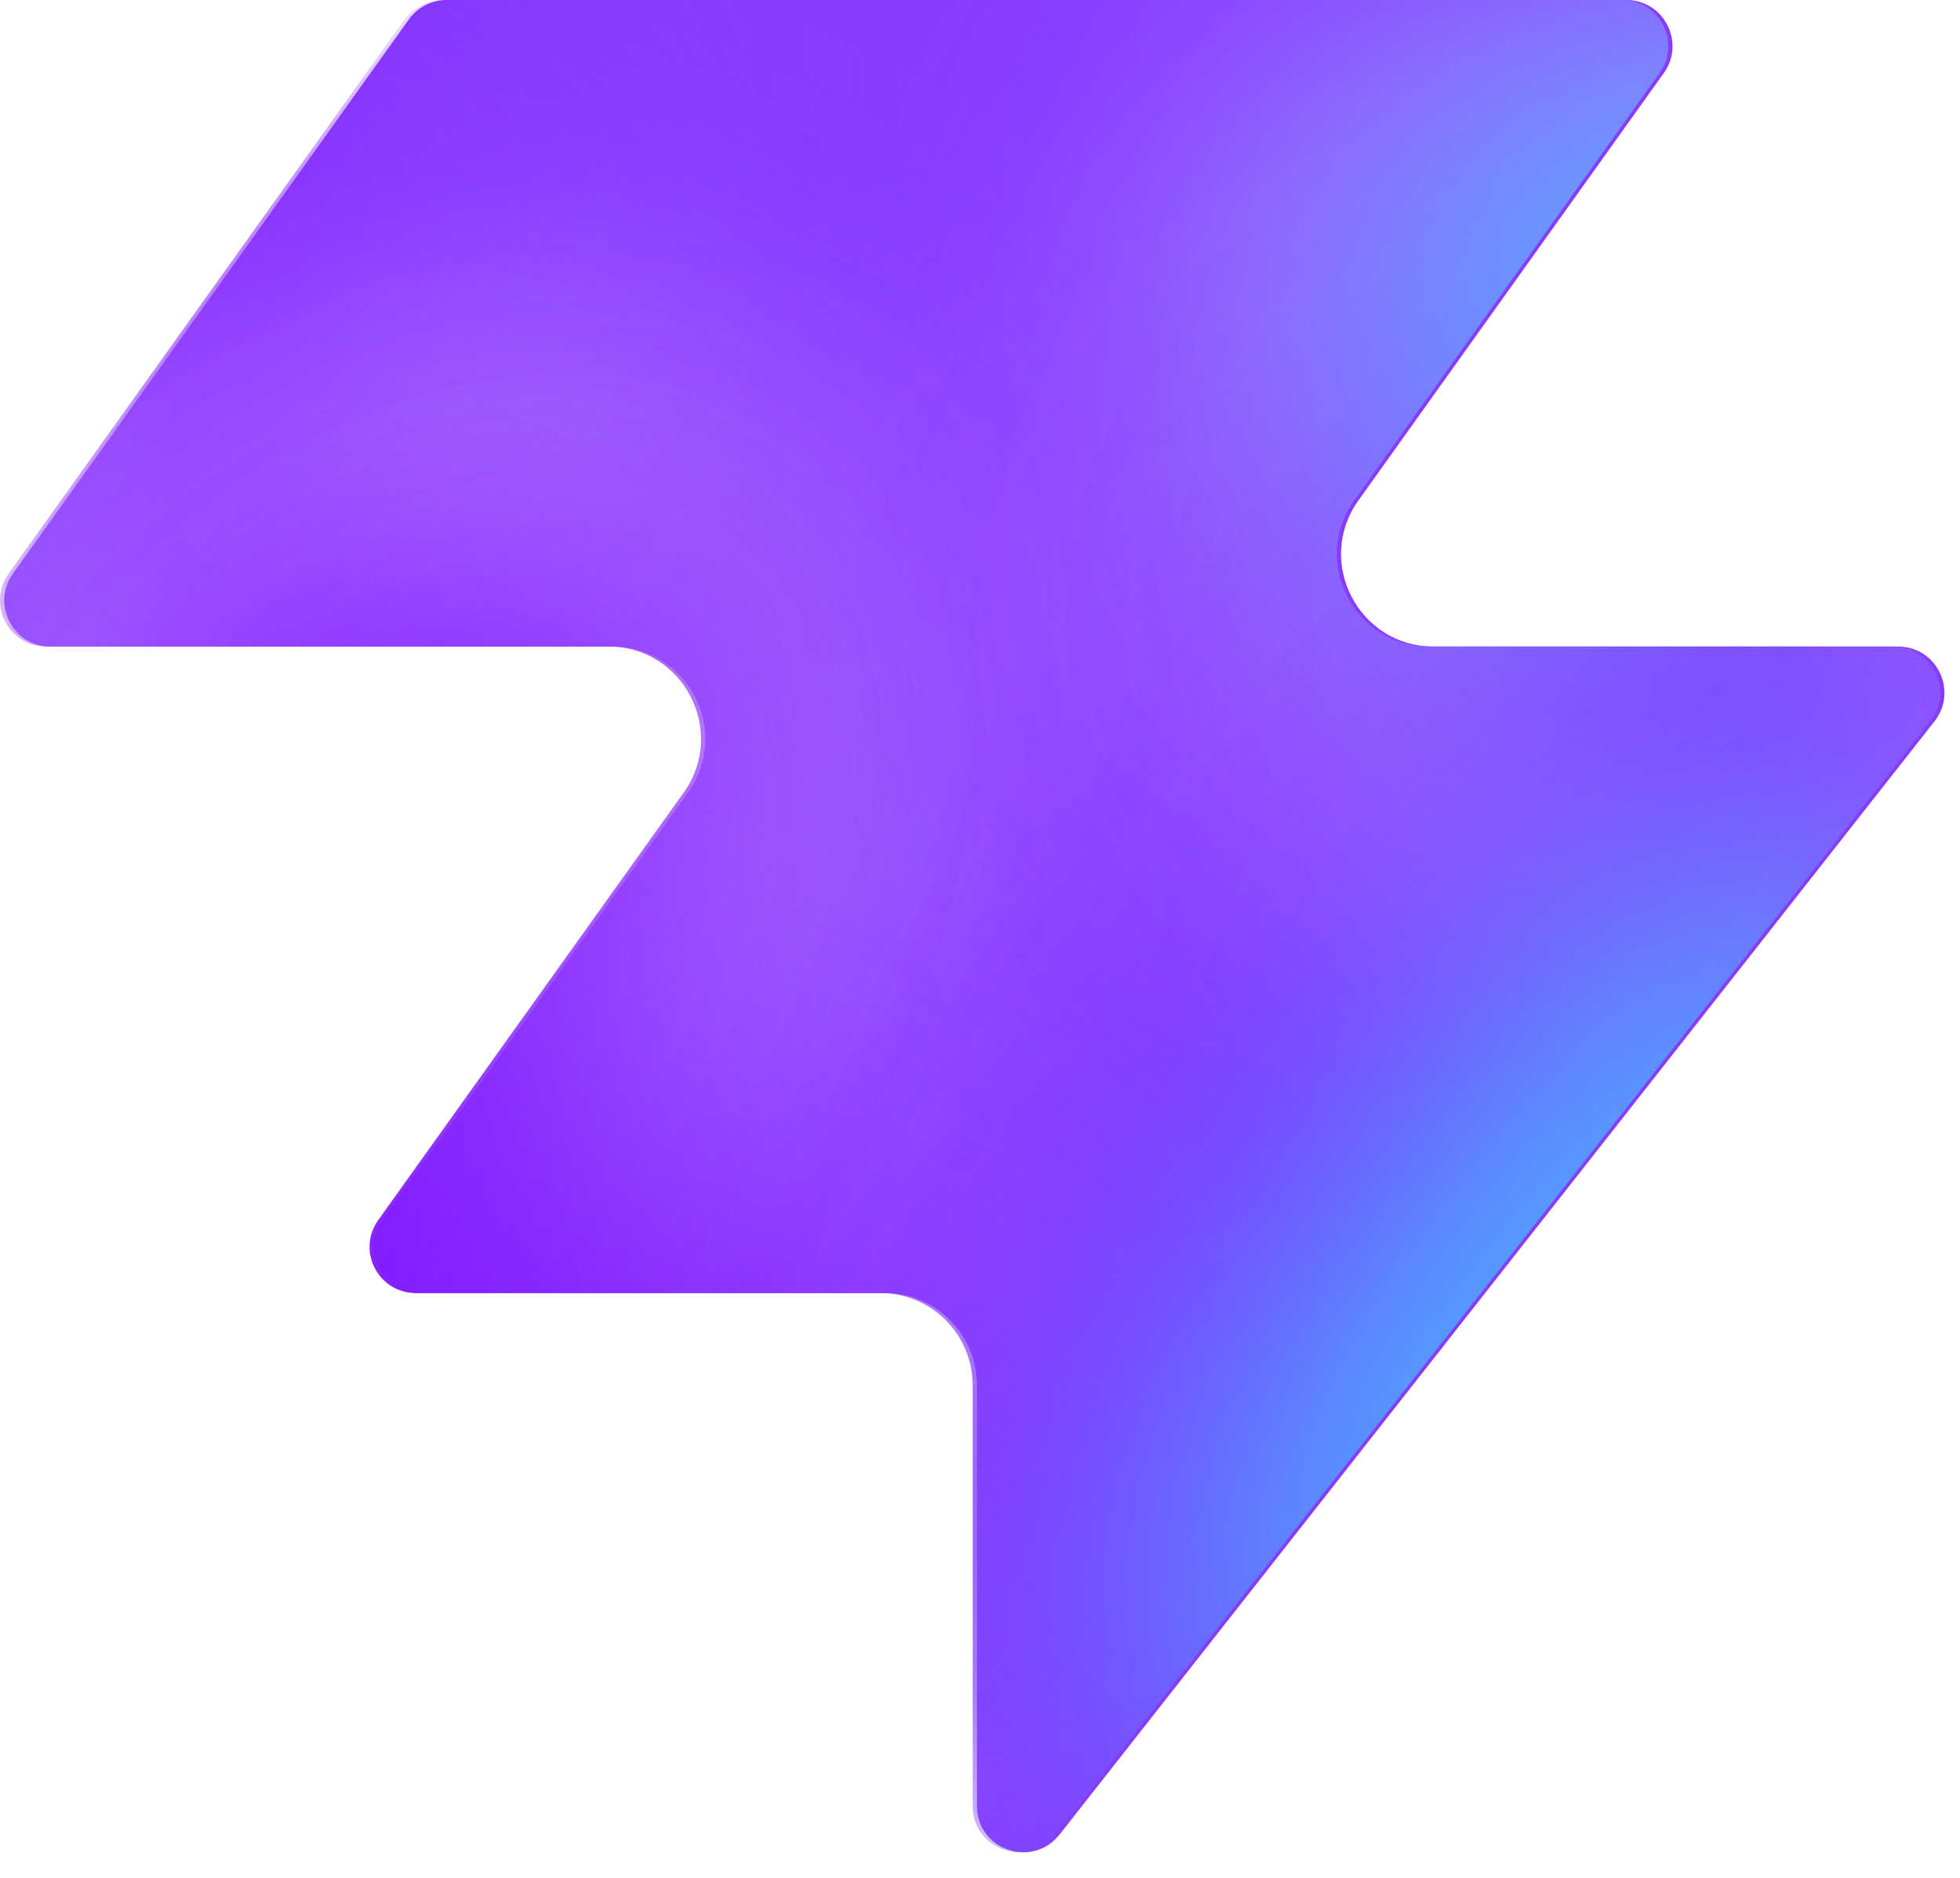
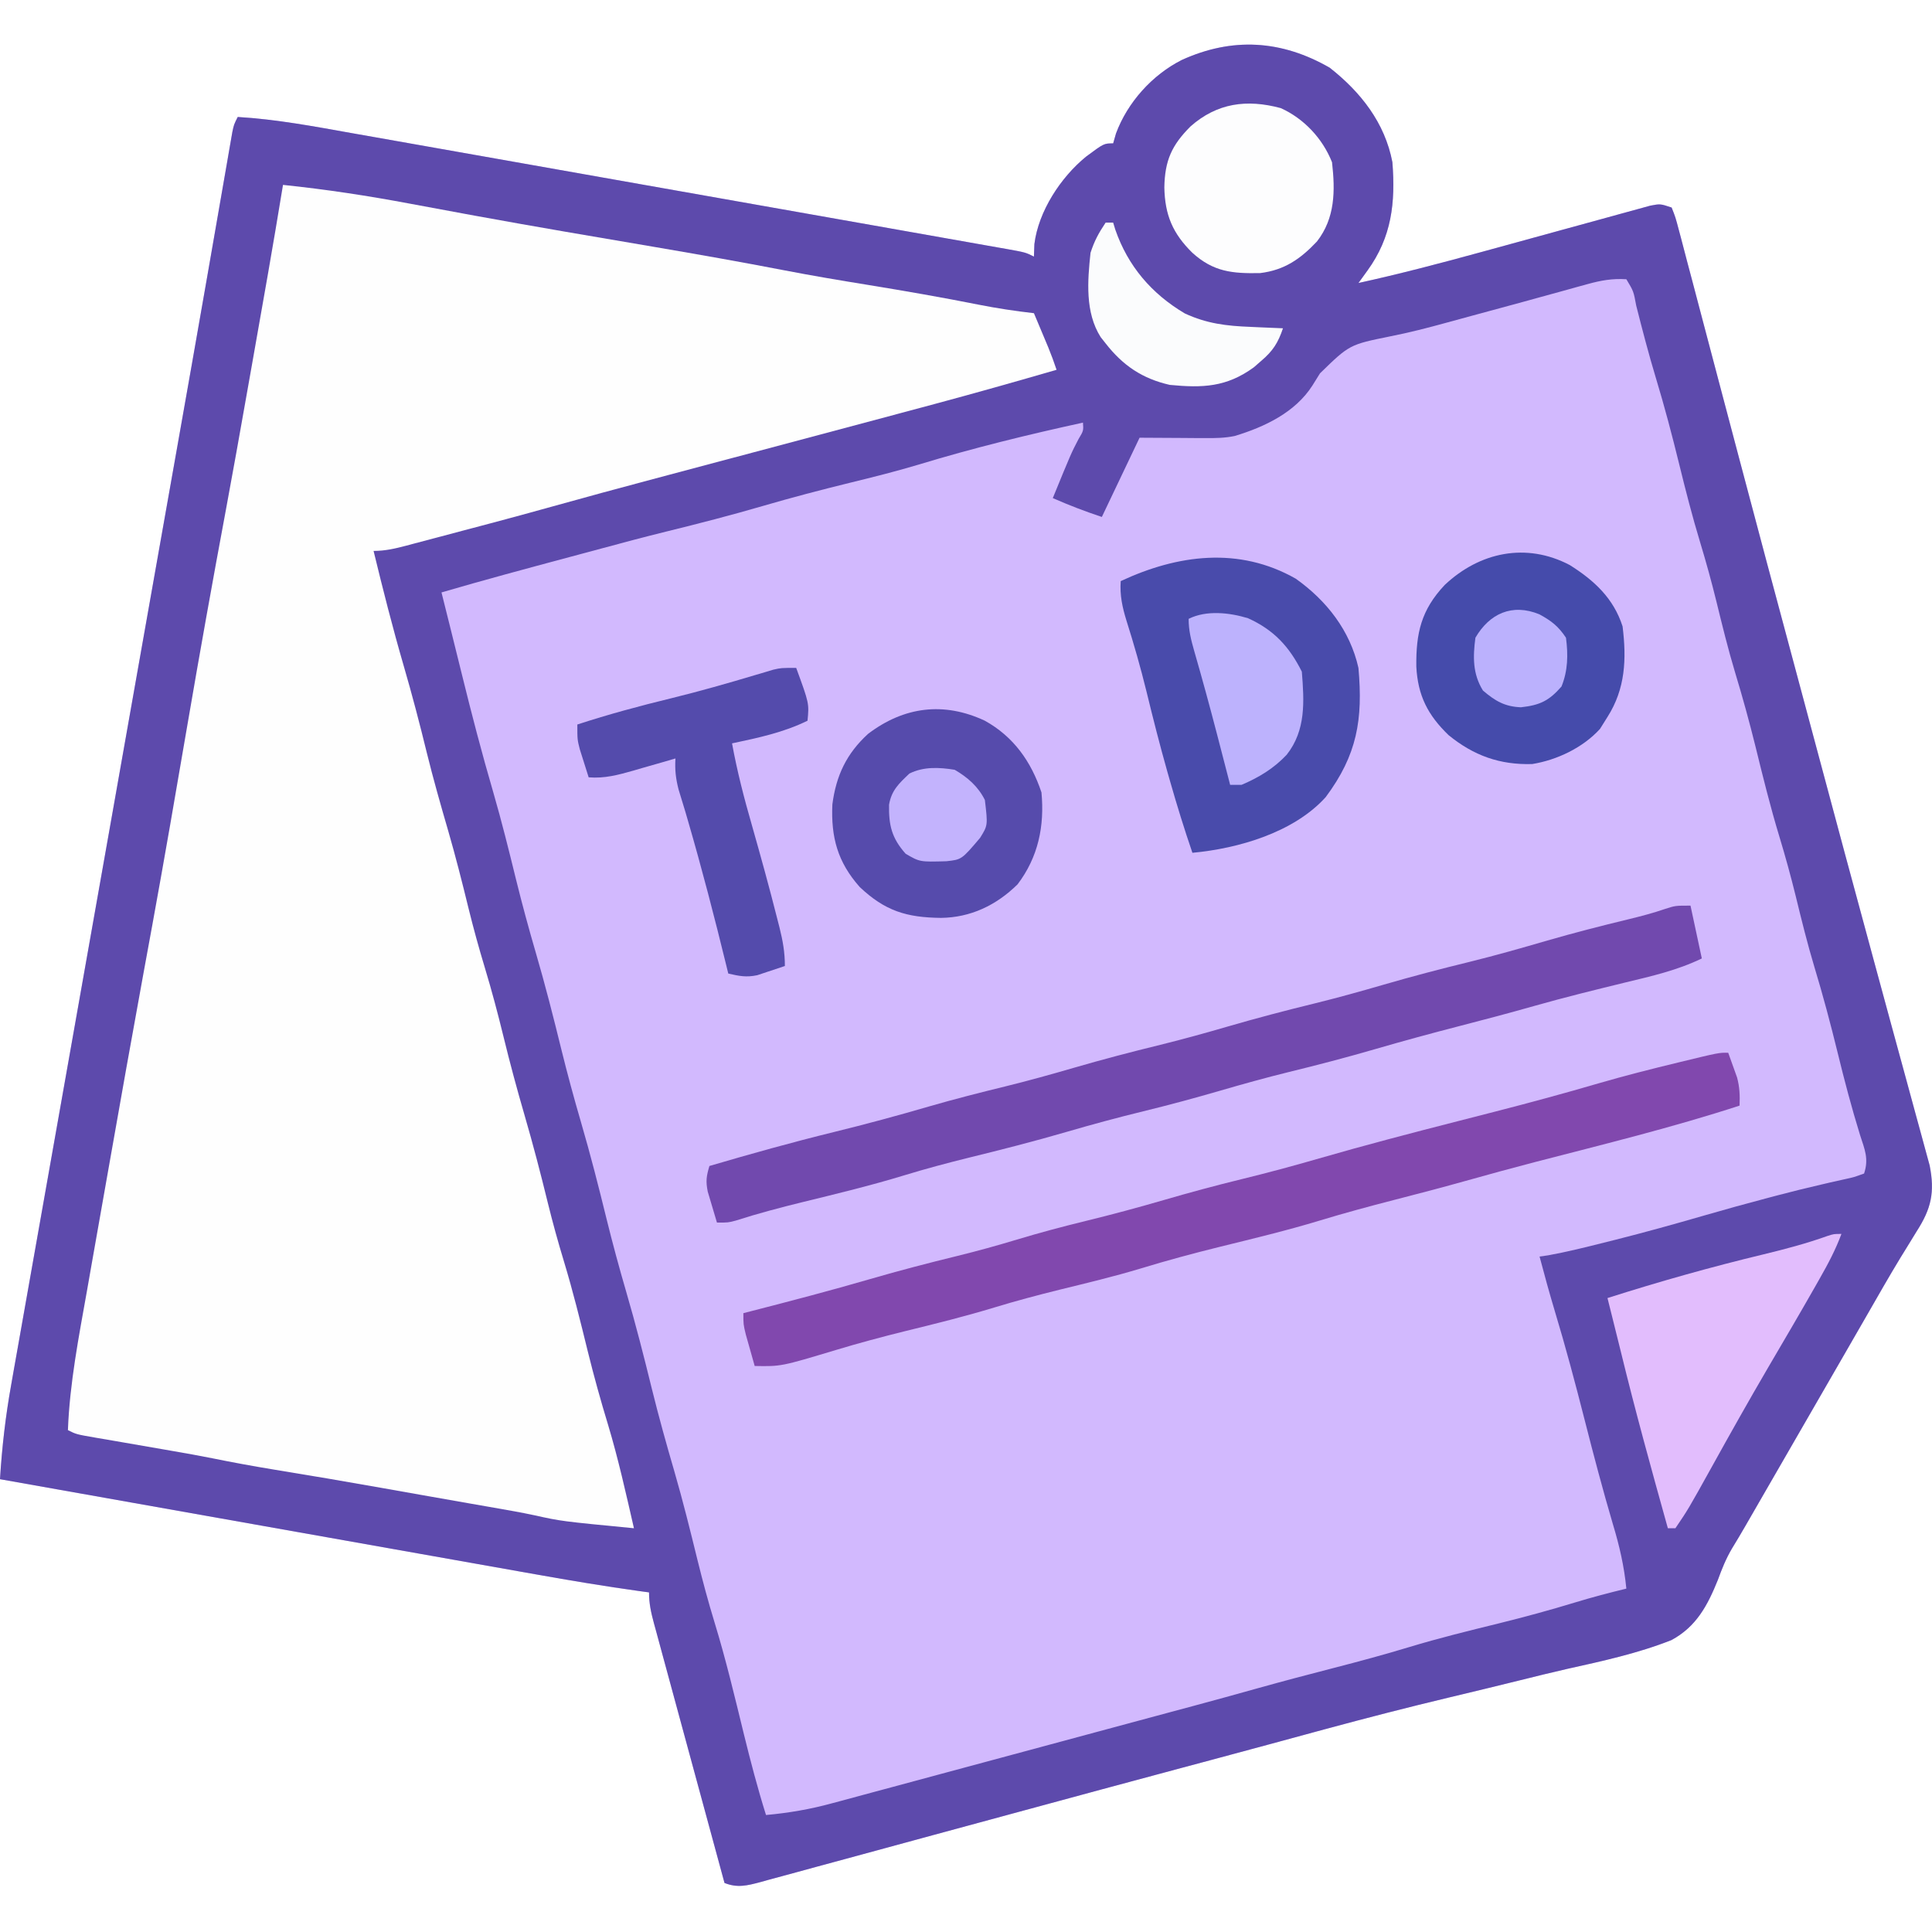
- <svg xmlns="http://www.w3.org/2000/svg" width="48" height="46" fill="none" viewBox="0 0 48 46">
-   <path fill="#863bff" d="M25.946 44.938c-.664.845-2.021.375-2.021-.698V33.937a2.26 2.26 0 0 0-2.262-2.262H10.287c-.92 0-1.456-1.04-.92-1.788l7.48-10.471c1.07-1.497 0-3.578-1.842-3.578H1.237c-.92 0-1.456-1.04-.92-1.788L10.013.474c.214-.297.556-.474.92-.474h28.894c.92 0 1.456 1.04.92 1.788l-7.48 10.471c-1.07 1.498 0 3.579 1.842 3.579h11.377c.943 0 1.473 1.088.89 1.83L25.947 44.94z" style="fill:#863bff;fill:color(display-p3 .525 .23 1);fill-opacity:1" />
-   <mask id="a" width="48" height="46" x="0" y="0" maskUnits="userSpaceOnUse" style="mask-type:alpha">
-     <path fill="#000" d="M25.842 44.938c-.664.844-2.021.375-2.021-.698V33.937a2.26 2.26 0 0 0-2.262-2.262H10.183c-.92 0-1.456-1.04-.92-1.788l7.48-10.471c1.07-1.498 0-3.579-1.842-3.579H1.133c-.92 0-1.456-1.04-.92-1.787L9.91.473c.214-.297.556-.474.92-.474h28.894c.92 0 1.456 1.04.92 1.788l-7.48 10.471c-1.07 1.498 0 3.578 1.842 3.578h11.377c.943 0 1.473 1.088.89 1.832L25.843 44.94z" style="fill:#000;fill-opacity:1" />
-   </mask>
-   <g mask="url(#a)">
-     <g filter="url(#b)">
-       <ellipse cx="5.508" cy="14.704" fill="#ede6ff" rx="5.508" ry="14.704" style="fill:#ede6ff;fill:color(display-p3 .927 .903 1);fill-opacity:1" transform="matrix(.00324 1 1 -.00324 -4.47 31.516)" />
-     </g>
-     <g filter="url(#c)">
-       <ellipse cx="10.399" cy="29.851" fill="#ede6ff" rx="10.399" ry="29.851" style="fill:#ede6ff;fill:color(display-p3 .927 .903 1);fill-opacity:1" transform="matrix(.00324 1 1 -.00324 -39.328 7.883)" />
-     </g>
-     <g filter="url(#d)">
-       <ellipse cx="5.508" cy="30.487" fill="#7e14ff" rx="5.508" ry="30.487" style="fill:#7e14ff;fill:color(display-p3 .492 .077 1);fill-opacity:1" transform="rotate(89.814 -25.913 -14.639)scale(1 -1)" />
-     </g>
-     <g filter="url(#e)">
-       <ellipse cx="5.508" cy="30.599" fill="#7e14ff" rx="5.508" ry="30.599" style="fill:#7e14ff;fill:color(display-p3 .492 .077 1);fill-opacity:1" transform="rotate(89.814 -32.644 -3.334)scale(1 -1)" />
-     </g>
-     <g filter="url(#f)">
-       <ellipse cx="5.508" cy="30.599" fill="#7e14ff" rx="5.508" ry="30.599" style="fill:#7e14ff;fill:color(display-p3 .492 .077 1);fill-opacity:1" transform="matrix(.00324 1 1 -.00324 -34.34 30.47)" />
-     </g>
-     <g filter="url(#g)">
-       <ellipse cx="14.072" cy="22.078" fill="#ede6ff" rx="14.072" ry="22.078" style="fill:#ede6ff;fill:color(display-p3 .927 .903 1);fill-opacity:1" transform="rotate(93.35 24.506 48.493)scale(-1 1)" />
-     </g>
-     <g filter="url(#h)">
-       <ellipse cx="3.47" cy="21.501" fill="#7e14ff" rx="3.47" ry="21.501" style="fill:#7e14ff;fill:color(display-p3 .492 .077 1);fill-opacity:1" transform="rotate(89.009 28.708 47.59)scale(-1 1)" />
-     </g>
-     <g filter="url(#i)">
-       <ellipse cx="3.47" cy="21.501" fill="#7e14ff" rx="3.47" ry="21.501" style="fill:#7e14ff;fill:color(display-p3 .492 .077 1);fill-opacity:1" transform="rotate(89.009 28.708 47.59)scale(-1 1)" />
-     </g>
-     <g filter="url(#j)">
-       <ellipse cx=".387" cy="8.972" fill="#7e14ff" rx="4.407" ry="29.108" style="fill:#7e14ff;fill:color(display-p3 .492 .077 1);fill-opacity:1" transform="rotate(39.51 .387 8.972)" />
-     </g>
-     <g filter="url(#k)">
-       <ellipse cx="47.523" cy="-6.092" fill="#7e14ff" rx="4.407" ry="29.108" style="fill:#7e14ff;fill:color(display-p3 .492 .077 1);fill-opacity:1" transform="rotate(37.892 47.523 -6.092)" />
-     </g>
-     <g filter="url(#l)">
-       <ellipse cx="41.412" cy="6.333" fill="#47bfff" rx="5.971" ry="9.665" style="fill:#47bfff;fill:color(display-p3 .28 .748 1);fill-opacity:1" transform="rotate(37.892 41.412 6.333)" />
-     </g>
-     <g filter="url(#m)">
-       <ellipse cx="-1.879" cy="38.332" fill="#7e14ff" rx="4.407" ry="29.108" style="fill:#7e14ff;fill:color(display-p3 .492 .077 1);fill-opacity:1" transform="rotate(37.892 -1.88 38.332)" />
-     </g>
-     <g filter="url(#n)">
-       <ellipse cx="-1.879" cy="38.332" fill="#7e14ff" rx="4.407" ry="29.108" style="fill:#7e14ff;fill:color(display-p3 .492 .077 1);fill-opacity:1" transform="rotate(37.892 -1.88 38.332)" />
-     </g>
-     <g filter="url(#o)">
-       <ellipse cx="35.651" cy="29.907" fill="#7e14ff" rx="4.407" ry="29.108" style="fill:#7e14ff;fill:color(display-p3 .492 .077 1);fill-opacity:1" transform="rotate(37.892 35.651 29.907)" />
-     </g>
-     <g filter="url(#p)">
-       <ellipse cx="38.418" cy="32.4" fill="#47bfff" rx="5.971" ry="15.297" style="fill:#47bfff;fill:color(display-p3 .28 .748 1);fill-opacity:1" transform="rotate(37.892 38.418 32.4)" />
-     </g>
-   </g>
-   <defs>
-     <filter id="b" width="60.045" height="41.654" x="-19.77" y="16.149" color-interpolation-filters="sRGB" filterUnits="userSpaceOnUse">
-       <feFlood flood-opacity="0" result="BackgroundImageFix" />
-       <feBlend in="SourceGraphic" in2="BackgroundImageFix" result="shape" />
-       <feGaussianBlur result="effect1_foregroundBlur_2002_17158" stdDeviation="7.659" />
-     </filter>
-     <filter id="c" width="90.34" height="51.437" x="-54.613" y="-7.533" color-interpolation-filters="sRGB" filterUnits="userSpaceOnUse">
-       <feFlood flood-opacity="0" result="BackgroundImageFix" />
-       <feBlend in="SourceGraphic" in2="BackgroundImageFix" result="shape" />
-       <feGaussianBlur result="effect1_foregroundBlur_2002_17158" stdDeviation="7.659" />
-     </filter>
-     <filter id="d" width="79.355" height="29.4" x="-49.64" y="2.03" color-interpolation-filters="sRGB" filterUnits="userSpaceOnUse">
-       <feFlood flood-opacity="0" result="BackgroundImageFix" />
-       <feBlend in="SourceGraphic" in2="BackgroundImageFix" result="shape" />
-       <feGaussianBlur result="effect1_foregroundBlur_2002_17158" stdDeviation="4.596" />
-     </filter>
-     <filter id="e" width="79.579" height="29.4" x="-45.045" y="20.029" color-interpolation-filters="sRGB" filterUnits="userSpaceOnUse">
-       <feFlood flood-opacity="0" result="BackgroundImageFix" />
-       <feBlend in="SourceGraphic" in2="BackgroundImageFix" result="shape" />
-       <feGaussianBlur result="effect1_foregroundBlur_2002_17158" stdDeviation="4.596" />
-     </filter>
-     <filter id="f" width="79.579" height="29.4" x="-43.513" y="21.178" color-interpolation-filters="sRGB" filterUnits="userSpaceOnUse">
-       <feFlood flood-opacity="0" result="BackgroundImageFix" />
-       <feBlend in="SourceGraphic" in2="BackgroundImageFix" result="shape" />
-       <feGaussianBlur result="effect1_foregroundBlur_2002_17158" stdDeviation="4.596" />
-     </filter>
-     <filter id="g" width="74.749" height="58.852" x="15.756" y="-17.901" color-interpolation-filters="sRGB" filterUnits="userSpaceOnUse">
-       <feFlood flood-opacity="0" result="BackgroundImageFix" />
-       <feBlend in="SourceGraphic" in2="BackgroundImageFix" result="shape" />
-       <feGaussianBlur result="effect1_foregroundBlur_2002_17158" stdDeviation="7.659" />
-     </filter>
-     <filter id="h" width="61.377" height="25.362" x="23.548" y="2.284" color-interpolation-filters="sRGB" filterUnits="userSpaceOnUse">
-       <feFlood flood-opacity="0" result="BackgroundImageFix" />
-       <feBlend in="SourceGraphic" in2="BackgroundImageFix" result="shape" />
-       <feGaussianBlur result="effect1_foregroundBlur_2002_17158" stdDeviation="4.596" />
-     </filter>
-     <filter id="i" width="61.377" height="25.362" x="23.548" y="2.284" color-interpolation-filters="sRGB" filterUnits="userSpaceOnUse">
-       <feFlood flood-opacity="0" result="BackgroundImageFix" />
-       <feBlend in="SourceGraphic" in2="BackgroundImageFix" result="shape" />
-       <feGaussianBlur result="effect1_foregroundBlur_2002_17158" stdDeviation="4.596" />
-     </filter>
-     <filter id="j" width="56.045" height="63.649" x="-27.636" y="-22.853" color-interpolation-filters="sRGB" filterUnits="userSpaceOnUse">
-       <feFlood flood-opacity="0" result="BackgroundImageFix" />
-       <feBlend in="SourceGraphic" in2="BackgroundImageFix" result="shape" />
-       <feGaussianBlur result="effect1_foregroundBlur_2002_17158" stdDeviation="4.596" />
-     </filter>
-     <filter id="k" width="54.814" height="64.646" x="20.116" y="-38.415" color-interpolation-filters="sRGB" filterUnits="userSpaceOnUse">
-       <feFlood flood-opacity="0" result="BackgroundImageFix" />
-       <feBlend in="SourceGraphic" in2="BackgroundImageFix" result="shape" />
-       <feGaussianBlur result="effect1_foregroundBlur_2002_17158" stdDeviation="4.596" />
-     </filter>
-     <filter id="l" width="33.541" height="35.313" x="24.641" y="-11.323" color-interpolation-filters="sRGB" filterUnits="userSpaceOnUse">
-       <feFlood flood-opacity="0" result="BackgroundImageFix" />
-       <feBlend in="SourceGraphic" in2="BackgroundImageFix" result="shape" />
-       <feGaussianBlur result="effect1_foregroundBlur_2002_17158" stdDeviation="4.596" />
-     </filter>
-     <filter id="m" width="54.814" height="64.646" x="-29.286" y="6.009" color-interpolation-filters="sRGB" filterUnits="userSpaceOnUse">
-       <feFlood flood-opacity="0" result="BackgroundImageFix" />
-       <feBlend in="SourceGraphic" in2="BackgroundImageFix" result="shape" />
-       <feGaussianBlur result="effect1_foregroundBlur_2002_17158" stdDeviation="4.596" />
-     </filter>
-     <filter id="n" width="54.814" height="64.646" x="-29.286" y="6.009" color-interpolation-filters="sRGB" filterUnits="userSpaceOnUse">
-       <feFlood flood-opacity="0" result="BackgroundImageFix" />
-       <feBlend in="SourceGraphic" in2="BackgroundImageFix" result="shape" />
-       <feGaussianBlur result="effect1_foregroundBlur_2002_17158" stdDeviation="4.596" />
-     </filter>
-     <filter id="o" width="54.814" height="64.646" x="8.244" y="-2.416" color-interpolation-filters="sRGB" filterUnits="userSpaceOnUse">
-       <feFlood flood-opacity="0" result="BackgroundImageFix" />
-       <feBlend in="SourceGraphic" in2="BackgroundImageFix" result="shape" />
-       <feGaussianBlur result="effect1_foregroundBlur_2002_17158" stdDeviation="4.596" />
-     </filter>
-     <filter id="p" width="39.409" height="43.623" x="18.713" y="10.588" color-interpolation-filters="sRGB" filterUnits="userSpaceOnUse">
-       <feFlood flood-opacity="0" result="BackgroundImageFix" />
-       <feBlend in="SourceGraphic" in2="BackgroundImageFix" result="shape" />
-       <feGaussianBlur result="effect1_foregroundBlur_2002_17158" stdDeviation="4.596" />
-     </filter>
-   </defs>
+ <svg xmlns="http://www.w3.org/2000/svg" version="1.1" width="512" height="512">
+   <path d="M0 0 C8.235 6.47 14.63 14.587 16.625 25.062 C17.459 35.796 16.441 44.877 10.04 53.725 C9.588 54.351 9.136 54.977 8.671 55.623 C8.326 56.098 7.981 56.573 7.625 57.062 C18.495 54.682 29.231 51.856 39.961 48.918 C41.35 48.538 42.74 48.159 44.129 47.779 C49.893 46.202 55.656 44.622 61.416 43.031 C64.98 42.046 68.547 41.07 72.115 40.099 C73.464 39.73 74.813 39.358 76.16 38.983 C78.028 38.463 79.9 37.954 81.771 37.446 C82.832 37.154 83.893 36.862 84.987 36.561 C87.625 36.062 87.625 36.062 90.625 37.062 C91.646 39.643 91.646 39.643 92.573 43.164 C92.746 43.81 92.92 44.457 93.099 45.123 C93.684 47.308 94.25 49.498 94.816 51.688 C95.232 53.257 95.65 54.826 96.068 56.395 C96.975 59.806 97.873 63.218 98.766 66.632 C100.205 72.136 101.661 77.635 103.121 83.134 C104.942 89.998 106.758 96.863 108.57 103.729 C113.404 122.046 118.313 140.342 123.225 158.638 C125.141 165.771 127.052 172.906 128.961 180.041 C133.998 198.862 139.054 217.679 144.172 236.479 C145.663 241.956 147.149 247.435 148.636 252.913 C150.023 258.019 151.417 263.123 152.817 268.224 C153.668 271.333 154.513 274.443 155.355 277.554 C155.742 278.98 156.133 280.405 156.527 281.829 C157.063 283.766 157.587 285.706 158.11 287.647 C158.405 288.725 158.699 289.802 159.003 290.912 C160.41 298.036 159.421 302.373 155.562 308.375 C154.636 309.882 153.712 311.39 152.789 312.898 C152.281 313.721 151.774 314.543 151.251 315.39 C148.22 320.372 145.34 325.442 142.438 330.5 C141.142 332.749 139.847 334.998 138.551 337.246 C137.901 338.375 137.25 339.504 136.581 340.667 C133.432 346.134 130.278 351.598 127.125 357.062 C123.328 363.644 119.531 370.226 115.734 376.809 C115.088 377.929 114.441 379.05 113.775 380.205 C112.571 382.294 111.366 384.382 110.162 386.471 C108.991 388.501 107.791 390.515 106.568 392.514 C105.012 395.172 103.939 397.837 102.887 400.73 C100.158 407.497 97.186 413.149 90.567 416.706 C81.665 420.224 72.343 422.253 63.018 424.319 C58.823 425.269 54.65 426.31 50.474 427.345 C44.314 428.866 38.148 430.364 31.975 431.832 C20.833 434.487 9.756 437.345 -1.301 440.336 C-2.119 440.557 -2.937 440.779 -3.781 441.007 C-7.936 442.132 -12.089 443.26 -16.243 444.391 C-21.261 445.755 -26.284 447.104 -31.307 448.449 C-32.148 448.674 -32.989 448.899 -33.855 449.131 C-35.57 449.59 -37.285 450.049 -39 450.508 C-53.515 454.397 -68.021 458.32 -82.522 462.261 C-90.096 464.32 -97.671 466.372 -105.246 468.423 C-111.533 470.126 -117.816 471.837 -124.099 473.554 C-127.989 474.616 -131.882 475.669 -135.776 476.72 C-137.593 477.213 -139.409 477.708 -141.224 478.208 C-143.709 478.891 -146.196 479.562 -148.685 480.23 C-149.412 480.433 -150.138 480.636 -150.887 480.845 C-154.344 481.76 -156.979 482.436 -160.375 481.062 C-162.987 471.467 -165.595 461.871 -168.198 452.273 C-169.407 447.816 -170.617 443.36 -171.83 438.905 C-173 434.607 -174.167 430.308 -175.331 426.009 C-175.777 424.367 -176.223 422.725 -176.671 421.084 C-177.297 418.789 -177.919 416.493 -178.539 414.196 C-178.726 413.515 -178.913 412.834 -179.106 412.132 C-179.855 409.34 -180.375 406.97 -180.375 404.062 C-181.199 403.951 -182.023 403.839 -182.872 403.723 C-192.109 402.44 -201.288 400.903 -210.468 399.265 C-212.027 398.989 -213.586 398.713 -215.144 398.437 C-219.33 397.695 -223.515 396.951 -227.699 396.206 C-232.09 395.425 -236.481 394.646 -240.872 393.867 C-249.166 392.396 -257.46 390.922 -265.754 389.448 C-275.205 387.768 -284.656 386.09 -294.107 384.413 C-313.53 380.966 -332.953 377.515 -352.375 374.062 C-351.852 365.565 -350.895 357.288 -349.386 348.911 C-349.184 347.76 -348.982 346.609 -348.774 345.423 C-348.218 342.267 -347.657 339.111 -347.094 335.956 C-346.484 332.536 -345.882 329.114 -345.279 325.692 C-344.234 319.763 -343.183 313.836 -342.13 307.909 C-340.596 299.277 -339.069 290.645 -337.544 282.012 C-335.054 267.92 -332.558 253.829 -330.059 239.739 C-327.658 226.201 -325.259 212.662 -322.864 199.123 C-322.718 198.295 -322.571 197.467 -322.42 196.615 C-321.538 191.626 -320.655 186.638 -319.773 181.649 C-318.466 174.263 -317.16 166.877 -315.853 159.491 C-315.711 158.69 -315.57 157.89 -315.424 157.065 C-313.501 146.2 -311.578 135.337 -309.652 124.473 C-308.873 120.077 -308.094 115.682 -307.315 111.286 C-306.687 107.741 -306.059 104.196 -305.43 100.651 C-302.868 86.201 -300.315 71.749 -297.797 57.291 C-297.439 55.239 -297.082 53.187 -296.724 51.135 C-295.613 44.766 -294.505 38.396 -293.402 32.025 C-293.013 29.791 -292.624 27.558 -292.235 25.324 C-292.06 24.305 -291.885 23.286 -291.704 22.236 C-291.462 20.851 -291.462 20.851 -291.215 19.438 C-291.076 18.636 -290.937 17.834 -290.793 17.007 C-290.375 15.062 -290.375 15.062 -289.375 13.062 C-279.114 13.672 -269.084 15.574 -258.982 17.373 C-257.033 17.717 -255.084 18.06 -253.135 18.403 C-247.87 19.331 -242.607 20.264 -237.344 21.198 C-231.83 22.177 -226.316 23.15 -220.803 24.124 C-211.555 25.758 -202.307 27.396 -193.06 29.037 C-182.361 30.935 -171.66 32.827 -160.959 34.716 C-150.662 36.535 -140.365 38.357 -130.068 40.18 C-125.686 40.956 -121.302 41.731 -116.919 42.505 C-111.768 43.415 -106.618 44.328 -101.467 45.244 C-99.574 45.58 -97.68 45.915 -95.786 46.249 C-93.209 46.703 -90.634 47.161 -88.058 47.62 C-87.301 47.753 -86.544 47.885 -85.764 48.022 C-80.603 48.948 -80.603 48.948 -78.375 50.062 C-78.334 48.969 -78.293 47.876 -78.25 46.75 C-77.17 38.065 -71.299 29.087 -64.578 23.594 C-59.831 20.062 -59.831 20.062 -57.375 20.062 C-57.004 18.763 -57.004 18.763 -56.625 17.438 C-53.58 9.217 -47.057 1.939 -39.199 -2.039 C-25.809 -8.131 -12.799 -7.348 0 0 Z " fill="#D2B9FE" transform="translate(352.375,17.9375)" />
+   <path d="M0 0 C8.235 6.47 14.63 14.587 16.625 25.062 C17.459 35.796 16.441 44.877 10.04 53.725 C9.588 54.351 9.136 54.977 8.671 55.623 C8.326 56.098 7.981 56.573 7.625 57.062 C18.495 54.682 29.231 51.856 39.961 48.918 C41.35 48.538 42.74 48.159 44.129 47.779 C49.893 46.202 55.656 44.622 61.416 43.031 C64.98 42.046 68.547 41.07 72.115 40.099 C73.464 39.73 74.813 39.358 76.16 38.983 C78.028 38.463 79.9 37.954 81.771 37.446 C82.832 37.154 83.893 36.862 84.987 36.561 C87.625 36.062 87.625 36.062 90.625 37.062 C91.646 39.643 91.646 39.643 92.573 43.164 C92.746 43.81 92.92 44.457 93.099 45.123 C93.684 47.308 94.25 49.498 94.816 51.688 C95.232 53.257 95.65 54.826 96.068 56.395 C96.975 59.806 97.873 63.218 98.766 66.632 C100.205 72.136 101.661 77.635 103.121 83.134 C104.942 89.998 106.758 96.863 108.57 103.729 C113.404 122.046 118.313 140.342 123.225 158.638 C125.141 165.771 127.052 172.906 128.961 180.041 C133.998 198.862 139.054 217.679 144.172 236.479 C145.663 241.956 147.149 247.435 148.636 252.913 C150.023 258.019 151.417 263.123 152.817 268.224 C153.668 271.333 154.513 274.443 155.355 277.554 C155.742 278.98 156.133 280.405 156.527 281.829 C157.063 283.766 157.587 285.706 158.11 287.647 C158.405 288.725 158.699 289.802 159.003 290.912 C160.41 298.036 159.421 302.373 155.562 308.375 C154.636 309.882 153.712 311.39 152.789 312.898 C152.281 313.721 151.774 314.543 151.251 315.39 C148.22 320.372 145.34 325.442 142.438 330.5 C141.142 332.749 139.847 334.998 138.551 337.246 C137.901 338.375 137.25 339.504 136.581 340.667 C133.432 346.134 130.278 351.598 127.125 357.062 C123.328 363.644 119.531 370.226 115.734 376.809 C115.088 377.929 114.441 379.05 113.775 380.205 C112.571 382.294 111.366 384.382 110.162 386.471 C108.991 388.501 107.791 390.515 106.568 392.514 C105.012 395.172 103.939 397.837 102.887 400.73 C100.158 407.497 97.186 413.149 90.567 416.706 C81.665 420.224 72.343 422.253 63.018 424.319 C58.823 425.269 54.65 426.31 50.474 427.345 C44.314 428.866 38.148 430.364 31.975 431.832 C20.833 434.487 9.756 437.345 -1.301 440.336 C-2.119 440.557 -2.937 440.779 -3.781 441.007 C-7.936 442.132 -12.089 443.26 -16.243 444.391 C-21.261 445.755 -26.284 447.104 -31.307 448.449 C-32.148 448.674 -32.989 448.899 -33.855 449.131 C-35.57 449.59 -37.285 450.049 -39 450.508 C-53.515 454.397 -68.021 458.32 -82.522 462.261 C-90.096 464.32 -97.671 466.372 -105.246 468.423 C-111.533 470.126 -117.816 471.837 -124.099 473.554 C-127.989 474.616 -131.882 475.669 -135.776 476.72 C-137.593 477.213 -139.409 477.708 -141.224 478.208 C-143.709 478.891 -146.196 479.562 -148.685 480.23 C-149.412 480.433 -150.138 480.636 -150.887 480.845 C-154.344 481.76 -156.979 482.436 -160.375 481.062 C-162.987 471.467 -165.595 461.871 -168.198 452.273 C-169.407 447.816 -170.617 443.36 -171.83 438.905 C-173 434.607 -174.167 430.308 -175.331 426.009 C-175.777 424.367 -176.223 422.725 -176.671 421.084 C-177.297 418.789 -177.919 416.493 -178.539 414.196 C-178.726 413.515 -178.913 412.834 -179.106 412.132 C-179.855 409.34 -180.375 406.97 -180.375 404.062 C-181.199 403.951 -182.023 403.839 -182.872 403.723 C-192.109 402.44 -201.288 400.903 -210.468 399.265 C-212.027 398.989 -213.586 398.713 -215.144 398.437 C-219.33 397.695 -223.515 396.951 -227.699 396.206 C-232.09 395.425 -236.481 394.646 -240.872 393.867 C-249.166 392.396 -257.46 390.922 -265.754 389.448 C-275.205 387.768 -284.656 386.09 -294.107 384.413 C-313.53 380.966 -332.953 377.515 -352.375 374.062 C-351.852 365.565 -350.895 357.288 -349.386 348.911 C-349.184 347.76 -348.982 346.609 -348.774 345.423 C-348.218 342.267 -347.657 339.111 -347.094 335.956 C-346.484 332.536 -345.882 329.114 -345.279 325.692 C-344.234 319.763 -343.183 313.836 -342.13 307.909 C-340.596 299.277 -339.069 290.645 -337.544 282.012 C-335.054 267.92 -332.558 253.829 -330.059 239.739 C-327.658 226.201 -325.259 212.662 -322.864 199.123 C-322.718 198.295 -322.571 197.467 -322.42 196.615 C-321.538 191.626 -320.655 186.638 -319.773 181.649 C-318.466 174.263 -317.16 166.877 -315.853 159.491 C-315.711 158.69 -315.57 157.89 -315.424 157.065 C-313.501 146.2 -311.578 135.337 -309.652 124.473 C-308.873 120.077 -308.094 115.682 -307.315 111.286 C-306.687 107.741 -306.059 104.196 -305.43 100.651 C-302.868 86.201 -300.315 71.749 -297.797 57.291 C-297.439 55.239 -297.082 53.187 -296.724 51.135 C-295.613 44.766 -294.505 38.396 -293.402 32.025 C-293.013 29.791 -292.624 27.558 -292.235 25.324 C-292.06 24.305 -291.885 23.286 -291.704 22.236 C-291.462 20.851 -291.462 20.851 -291.215 19.438 C-291.076 18.636 -290.937 17.834 -290.793 17.007 C-290.375 15.062 -290.375 15.062 -289.375 13.062 C-279.114 13.672 -269.084 15.574 -258.982 17.373 C-257.033 17.717 -255.084 18.06 -253.135 18.403 C-247.87 19.331 -242.607 20.264 -237.344 21.198 C-231.83 22.177 -226.316 23.15 -220.803 24.124 C-211.555 25.758 -202.307 27.396 -193.06 29.037 C-182.361 30.935 -171.66 32.827 -160.959 34.716 C-150.662 36.535 -140.365 38.357 -130.068 40.18 C-125.686 40.956 -121.302 41.731 -116.919 42.505 C-111.768 43.415 -106.618 44.328 -101.467 45.244 C-99.574 45.58 -97.68 45.915 -95.786 46.249 C-93.209 46.703 -90.634 47.161 -88.058 47.62 C-87.301 47.753 -86.544 47.885 -85.764 48.022 C-80.603 48.948 -80.603 48.948 -78.375 50.062 C-78.334 48.969 -78.293 47.876 -78.25 46.75 C-77.17 38.065 -71.299 29.087 -64.578 23.594 C-59.831 20.062 -59.831 20.062 -57.375 20.062 C-57.004 18.763 -57.004 18.763 -56.625 17.438 C-53.58 9.217 -47.057 1.939 -39.199 -2.039 C-25.809 -8.131 -12.799 -7.348 0 0 Z M68.363 57.348 C67.34 57.628 66.316 57.907 65.262 58.196 C64.165 58.502 63.068 58.809 61.938 59.125 C59.589 59.77 57.24 60.414 54.891 61.059 C53.687 61.391 52.484 61.723 51.244 62.066 C46.657 63.329 42.064 64.57 37.469 65.803 C35.286 66.391 33.105 66.986 30.925 67.587 C25.999 68.939 21.1 70.207 16.086 71.191 C5.251 73.39 5.251 73.39 -2.562 81 C-3.216 82.051 -3.87 83.101 -4.543 84.184 C-9.102 91.348 -17.213 95.199 -25.166 97.604 C-27.762 98.143 -30.146 98.175 -32.797 98.16 C-34.183 98.156 -34.183 98.156 -35.597 98.153 C-36.761 98.143 -37.925 98.134 -39.125 98.125 C-42.837 98.104 -46.55 98.084 -50.375 98.062 C-53.675 104.993 -56.975 111.922 -60.375 119.062 C-64.899 117.554 -69.04 115.97 -73.375 114.062 C-68.517 102.197 -68.517 102.197 -66.562 98.438 C-65.226 96.207 -65.226 96.207 -65.375 94.062 C-79.998 97.25 -94.55 100.813 -108.87 105.169 C-114.907 106.981 -121.005 108.499 -127.125 110 C-134.84 111.892 -142.499 113.901 -150.125 116.125 C-158.625 118.603 -167.169 120.807 -175.766 122.922 C-181.551 124.346 -187.304 125.881 -193.055 127.437 C-195.899 128.204 -198.744 128.965 -201.59 129.727 C-212.877 132.751 -224.159 135.779 -235.375 139.062 C-235.156 139.939 -234.937 140.816 -234.711 141.719 C-234.394 142.987 -234.077 144.256 -233.75 145.562 C-233.573 146.267 -233.396 146.972 -233.214 147.698 C-232.127 152.04 -231.05 156.384 -229.984 160.73 C-227.394 171.26 -224.667 181.719 -221.625 192.128 C-219.42 199.744 -217.513 207.421 -215.625 215.121 C-214.013 221.646 -212.26 228.112 -210.375 234.562 C-207.9 243.032 -205.726 251.552 -203.625 260.121 C-202.013 266.646 -200.26 273.112 -198.375 279.562 C-195.9 288.032 -193.726 296.552 -191.625 305.121 C-190.013 311.646 -188.26 318.112 -186.375 324.562 C-183.9 333.032 -181.726 341.552 -179.625 350.121 C-177.799 357.51 -175.763 364.816 -173.627 372.12 C-171.392 379.837 -169.464 387.618 -167.55 395.42 C-166.168 401.015 -164.691 406.553 -163 412.062 C-160.009 421.823 -157.654 431.757 -155.229 441.67 C-153.463 448.864 -151.591 455.993 -149.375 463.062 C-143.334 462.502 -137.715 461.551 -131.871 459.949 C-131.073 459.735 -130.275 459.522 -129.452 459.303 C-126.832 458.601 -124.215 457.89 -121.598 457.18 C-119.745 456.682 -117.892 456.184 -116.039 455.687 C-111.16 454.377 -106.283 453.059 -101.406 451.74 C-96.536 450.423 -91.663 449.114 -86.791 447.805 C-78.45 445.562 -70.111 443.312 -61.772 441.06 C-56.565 439.653 -51.356 438.249 -46.147 436.849 C-44.949 436.527 -43.752 436.205 -42.518 435.873 C-40.407 435.306 -38.295 434.739 -36.183 434.172 C-30.509 432.646 -24.845 431.089 -19.188 429.5 C-12.417 427.604 -5.621 425.819 1.188 424.062 C7.851 422.343 14.477 420.558 21.062 418.562 C28.883 416.195 36.792 414.248 44.726 412.302 C51.573 410.61 58.352 408.768 65.098 406.711 C69.579 405.345 74.075 404.17 78.625 403.062 C78.036 397.108 76.795 391.716 75.062 386 C72.356 376.821 69.923 367.585 67.562 358.312 C65.098 348.649 62.543 339.035 59.656 329.488 C58.216 324.705 56.907 319.89 55.625 315.062 C56.387 314.953 57.149 314.843 57.934 314.73 C62.909 313.83 67.785 312.607 72.688 311.375 C73.747 311.11 74.807 310.844 75.899 310.571 C83.653 308.608 91.347 306.478 99.028 304.248 C104.813 302.57 110.612 300.967 116.438 299.438 C117.209 299.234 117.98 299.03 118.774 298.821 C122.616 297.815 126.462 296.858 130.332 295.969 C131.077 295.794 131.821 295.62 132.589 295.44 C133.995 295.113 135.404 294.797 136.816 294.494 C138.893 294.041 138.893 294.041 141.625 293.062 C142.93 289.148 141.78 286.646 140.562 282.875 C138.33 275.659 136.415 268.4 134.625 261.062 C132.748 253.408 130.739 245.833 128.449 238.293 C126.581 232.078 125.037 225.797 123.498 219.494 C122.197 214.22 120.766 209.01 119.188 203.812 C116.794 195.921 114.822 187.943 112.858 179.936 C111.225 173.329 109.426 166.804 107.449 160.293 C105.581 154.078 104.037 147.797 102.498 141.494 C101.197 136.22 99.766 131.01 98.188 125.812 C96.106 118.948 94.334 112.028 92.625 105.062 C90.744 97.4 88.749 89.807 86.458 82.258 C84.538 75.898 82.867 69.479 81.236 63.04 C80.538 59.245 80.538 59.245 78.625 56.062 C74.954 55.828 71.893 56.37 68.363 57.348 Z " fill="#5D4AAC" transform="translate(352.375,17.9375)" />
+   <path d="M0 0 C11.366 1.178 22.546 2.883 33.774 4.999 C38.524 5.893 43.278 6.767 48.031 7.641 C49.051 7.828 50.07 8.016 51.12 8.209 C66.976 11.111 82.872 13.791 98.761 16.498 C110.152 18.444 121.524 20.446 132.869 22.641 C140.226 24.06 147.603 25.306 155 26.5 C164.815 28.106 174.601 29.801 184.355 31.744 C189.226 32.706 194.066 33.438 199 34 C199.814 35.937 200.626 37.875 201.438 39.812 C201.89 40.891 202.342 41.97 202.809 43.082 C203.604 45.03 204.335 47.004 205 49 C194.231 52.121 183.447 55.178 172.617 58.082 C171.522 58.376 170.426 58.671 169.298 58.974 C151.197 63.832 133.084 68.644 114.973 73.462 C110.852 74.559 106.73 75.656 102.609 76.755 C101.072 77.164 99.535 77.573 97.998 77.981 C89.064 80.356 80.145 82.781 71.24 85.264 C65.847 86.767 60.448 88.243 55.035 89.676 C54.224 89.891 53.413 90.106 52.578 90.327 C50.909 90.769 49.241 91.209 47.572 91.65 C45.011 92.326 42.452 93.008 39.893 93.689 C38.253 94.123 36.613 94.556 34.973 94.988 C34.213 95.191 33.454 95.394 32.672 95.604 C29.696 96.383 27.09 97 24 97 C26.482 107.223 29.06 117.398 32 127.5 C34.218 135.121 36.223 142.77 38.105 150.48 C39.816 157.42 41.77 164.275 43.767 171.136 C45.743 177.972 47.488 184.849 49.176 191.762 C50.48 197.054 51.923 202.283 53.5 207.5 C55.327 213.545 56.94 219.616 58.438 225.75 C60.139 232.716 61.996 239.615 64 246.5 C66.247 254.217 68.272 261.963 70.178 269.771 C71.461 274.977 72.88 280.119 74.438 285.25 C76.831 293.142 78.804 301.121 80.767 309.129 C82.391 315.702 84.19 322.187 86.165 328.662 C88.866 337.663 90.903 346.843 93 356 C73.736 354.141 73.736 354.141 66.621 352.562 C63.076 351.802 59.508 351.185 55.938 350.562 C55.209 350.435 54.481 350.307 53.73 350.176 C52.233 349.914 50.735 349.652 49.238 349.391 C45.658 348.765 42.079 348.132 38.5 347.5 C37.441 347.313 37.441 347.313 36.361 347.123 C32.906 346.514 29.45 345.903 25.996 345.285 C16.526 343.597 7.043 341.995 -2.451 340.446 C-7.884 339.551 -13.285 338.567 -18.679 337.467 C-22.13 336.773 -25.595 336.164 -29.062 335.562 C-29.773 335.438 -30.484 335.313 -31.217 335.184 C-35.078 334.506 -38.941 333.838 -42.805 333.176 C-43.581 333.042 -44.357 332.907 -45.156 332.769 C-46.651 332.511 -48.147 332.255 -49.643 332.002 C-54.775 331.113 -54.775 331.113 -57 330 C-56.525 317.495 -54.12 305.294 -51.938 293 C-51.53 290.677 -51.122 288.354 -50.715 286.031 C-49.681 280.138 -48.639 274.246 -47.594 268.354 C-47.035 265.199 -46.478 262.043 -45.922 258.887 C-43.017 242.402 -40.091 225.922 -37.074 209.457 C-36.914 208.584 -36.755 207.712 -36.59 206.812 C-36.429 205.936 -36.269 205.06 -36.104 204.157 C-35.777 202.375 -35.451 200.594 -35.125 198.812 C-34.883 197.49 -34.883 197.49 -34.635 196.14 C-31.392 178.403 -28.337 160.634 -25.293 142.861 C-22.041 123.891 -18.653 104.953 -15.121 86.034 C-13.236 75.923 -11.441 65.795 -9.649 55.667 C-9.184 53.043 -8.719 50.418 -8.253 47.794 C-5.427 31.875 -2.606 15.957 0 0 Z " fill="#FEFEFE" transform="translate(75,49)" />
+   <path d="M0 0 C0.99 4.62 1.98 9.24 3 14 C-3.516 17.148 -10.298 18.693 -17.312 20.375 C-25.342 22.339 -33.36 24.304 -41.312 26.562 C-47.956 28.448 -54.625 30.214 -61.312 31.938 C-68.805 33.871 -76.257 35.904 -83.688 38.062 C-91.247 40.258 -98.835 42.239 -106.481 44.106 C-112.531 45.597 -118.518 47.259 -124.5 49 C-131.302 50.979 -138.118 52.82 -145 54.5 C-151.799 56.16 -158.531 57.977 -165.25 59.938 C-173.898 62.459 -182.6 64.677 -191.348 66.822 C-197.029 68.226 -202.653 69.727 -208.25 71.438 C-217.088 74.138 -226.055 76.311 -235.03 78.502 C-241.083 79.986 -247.063 81.554 -252.996 83.462 C-255 84 -255 84 -258 84 C-258.533 82.254 -259.051 80.503 -259.562 78.75 C-259.853 77.775 -260.143 76.801 -260.441 75.797 C-261.006 72.968 -260.789 71.693 -260 69 C-249.05 65.783 -238.086 62.717 -227 60 C-218.49 57.913 -210.063 55.633 -201.652 53.18 C-194.979 51.246 -188.267 49.542 -181.519 47.894 C-175.469 46.403 -169.482 44.741 -163.5 43 C-155.878 40.782 -148.23 38.777 -140.52 36.895 C-134.469 35.403 -128.483 33.741 -122.5 32 C-114.878 29.782 -107.23 27.777 -99.52 25.895 C-93.469 24.403 -87.483 22.741 -81.5 21 C-73.878 18.782 -66.23 16.777 -58.52 14.895 C-51.588 13.186 -44.741 11.235 -37.888 9.239 C-30.824 7.197 -23.718 5.374 -16.57 3.648 C-13.209 2.832 -9.958 1.986 -6.684 0.859 C-4 0 -4 0 0 0 Z " fill="#7149AE" transform="translate(448,240)" />
+   <path d="M0 0 C0.51 1.392 1.007 2.789 1.5 4.188 C1.918 5.353 1.918 5.353 2.344 6.543 C3.035 9.132 3.114 11.333 3 14 C-14.709 19.772 -32.854 24.199 -50.876 28.871 C-57.322 30.547 -63.742 32.301 -70.152 34.106 C-76.268 35.819 -82.412 37.414 -88.562 39 C-95.143 40.698 -101.686 42.459 -108.188 44.438 C-116.942 47.095 -125.823 49.226 -134.705 51.412 C-141.761 53.158 -148.742 55.031 -155.691 57.156 C-162.773 59.293 -169.956 61.008 -177.138 62.77 C-182.972 64.212 -188.751 65.749 -194.5 67.5 C-202.299 69.875 -210.187 71.82 -218.104 73.761 C-224.263 75.282 -230.363 76.92 -236.438 78.75 C-251 83.133 -251 83.133 -258 83 C-258.505 81.231 -259.004 79.459 -259.5 77.688 C-259.918 76.208 -259.918 76.208 -260.344 74.699 C-261 72 -261 72 -261 69 C-260.413 68.85 -259.826 68.699 -259.222 68.544 C-248.548 65.803 -237.896 63.014 -227.312 59.938 C-219.661 57.714 -211.977 55.714 -204.238 53.824 C-198.945 52.52 -193.717 51.077 -188.5 49.5 C-182.455 47.673 -176.384 46.06 -170.25 44.562 C-163.284 42.861 -156.385 41.004 -149.5 39 C-142.698 37.021 -135.882 35.18 -129 33.5 C-122.099 31.814 -115.261 29.976 -108.438 28 C-96.236 24.469 -83.962 21.268 -71.656 18.121 C-68.979 17.436 -66.302 16.749 -63.625 16.062 C-62.953 15.89 -62.281 15.718 -61.588 15.54 C-52.463 13.197 -43.382 10.733 -34.339 8.089 C-27.343 6.058 -20.296 4.271 -13.216 2.56 C-2.42 -0.064 -2.42 -0.064 0 0 Z " fill="#8148AE" transform="translate(458,279)" />
+   <path d="M0 0 C8.181 5.801 14.409 13.759 16.617 23.645 C17.841 37.305 16.289 46.696 7.945 57.887 C-0.491 67.247 -15.188 71.51 -27.383 72.645 C-29.511 66.419 -31.456 60.16 -33.258 53.832 C-33.517 52.925 -33.776 52.019 -34.043 51.085 C-36.028 44.064 -37.824 37.007 -39.547 29.918 C-41.103 23.58 -42.888 17.332 -44.86 11.11 C-45.968 7.517 -46.637 4.411 -46.383 0.645 C-31.327 -6.382 -15.049 -8.561 0 0 Z " fill="#494BAB" transform="translate(343.3828,153.3555)" />
+   <path d="M0 0 C7.6 4.218 12.266 10.798 15 19 C15.838 27.926 14.151 36.143 8.664 43.363 C2.987 48.947 -3.799 52.149 -11.625 52.25 C-20.783 52.147 -26.459 50.405 -33.168 44.066 C-39.013 37.474 -40.805 30.918 -40.414 22.18 C-39.416 14.516 -36.66 8.698 -30.938 3.469 C-21.405 -3.758 -10.868 -5.086 0 0 Z " fill="#564BAC" transform="translate(261,191)" />
+   <path d="M0 0 C6.464 4.069 11.603 8.802 13.992 16.254 C15.066 24.93 14.744 32.771 9.992 40.254 C9.332 41.306 8.672 42.358 7.992 43.441 C3.447 48.419 -3.373 51.661 -9.953 52.734 C-18.545 52.986 -25.46 50.496 -32.109 45.082 C-37.638 39.758 -40.261 34.595 -40.668 26.938 C-40.776 18.021 -39.38 11.9 -33.141 5.27 C-23.911 -3.421 -11.563 -6.078 0 0 Z " fill="#454BAB" transform="translate(416.0078,149.7461)" />
+   <path d="M0 0 C-1.537 4.165 -3.556 7.966 -5.75 11.812 C-6.138 12.498 -6.526 13.183 -6.925 13.889 C-11.039 21.127 -15.263 28.302 -19.473 35.484 C-24.53 44.134 -29.44 52.861 -34.294 61.627 C-40.594 72.972 -40.594 72.972 -44 78 C-44.66 78 -45.32 78 -46 78 C-50.358 62.401 -54.665 46.803 -58.496 31.064 C-59.255 27.956 -60.034 24.853 -60.812 21.75 C-61.208 20.167 -61.604 18.583 -62 17 C-48.306 12.634 -34.559 8.759 -20.583 5.398 C-14.855 4.012 -9.252 2.535 -3.703 0.542 C-2 0 -2 0 0 0 Z " fill="#E2BDFD" transform="translate(488,327)" />
+   <path d="M0 0 C3.444 9.41 3.444 9.41 3 14 C-3.406 17.128 -10.05 18.526 -17 20 C-15.652 27.429 -13.781 34.624 -11.688 41.875 C-9.381 49.997 -7.13 58.126 -5.062 66.312 C-4.746 67.547 -4.746 67.547 -4.423 68.806 C-3.543 72.336 -3 75.341 -3 79 C-4.558 79.535 -6.121 80.053 -7.688 80.562 C-8.558 80.853 -9.428 81.143 -10.324 81.441 C-13.266 82.056 -15.105 81.664 -18 81 C-18.15 80.383 -18.301 79.766 -18.456 79.13 C-21.628 66.156 -24.969 53.257 -28.703 40.434 C-28.923 39.677 -29.143 38.92 -29.369 38.14 C-29.952 36.162 -30.561 34.192 -31.172 32.223 C-31.921 29.306 -32.181 26.988 -32 24 C-33.241 24.361 -34.483 24.722 -35.762 25.094 C-37.404 25.563 -39.045 26.032 -40.688 26.5 C-41.912 26.858 -41.912 26.858 -43.162 27.223 C-47.192 28.365 -50.765 29.345 -55 29 C-55.507 27.419 -56.005 25.835 -56.5 24.25 C-56.918 22.927 -56.918 22.927 -57.344 21.578 C-58 19 -58 19 -58 15 C-49.729 12.298 -41.415 10.065 -32.966 8.008 C-25.515 6.176 -18.152 4.081 -10.803 1.879 C-9.971 1.634 -9.139 1.389 -8.281 1.137 C-7.55 0.917 -6.818 0.698 -6.064 0.471 C-4 0 -4 0 0 0 Z " fill="#544BAC" transform="translate(211,177)" />
+   <path d="M0 0 C6.154 2.773 11.096 8.064 13.582 14.348 C14.446 21.939 14.417 29.141 9.582 35.348 C5.213 39.976 0.975 42.935 -5.469 43.719 C-12.839 43.869 -17.848 43.389 -23.418 38.348 C-28.637 33.236 -30.707 28.31 -30.855 21.035 C-30.734 13.892 -28.889 9.81 -23.891 4.824 C-16.892 -1.337 -9.034 -2.437 0 0 Z " fill="#FDFDFE" transform="translate(339.418,28.65234)" />
+   <path d="M0 0 C0.66 0 1.32 0 2 0 C2.184 0.606 2.369 1.212 2.559 1.836 C5.908 11.511 12.169 18.841 20.98 24.062 C26.805 26.766 32.049 27.383 38.375 27.625 C39.206 27.664 40.038 27.702 40.895 27.742 C42.929 27.836 44.965 27.919 47 28 C45.71 31.832 44.328 34.012 41.25 36.625 C40.595 37.195 39.94 37.765 39.266 38.352 C32.044 43.606 25.698 43.844 17 43 C9.714 41.344 4.574 37.86 0 32 C-0.434 31.45 -0.869 30.899 -1.316 30.332 C-5.469 23.778 -4.792 15.431 -4 8 C-2.985 4.849 -1.849 2.774 0 0 Z " fill="#FBFCFD" transform="translate(293,59)" />
+   <path d="M0 0 C6.821 3.084 10.934 7.509 14.262 14.164 C14.895 22.077 15.368 29.671 10.262 36.164 C6.856 39.8 2.838 42.232 -1.738 44.164 C-2.728 44.164 -3.718 44.164 -4.738 44.164 C-4.894 43.562 -5.049 42.959 -5.21 42.338 C-5.947 39.488 -6.686 36.639 -7.426 33.789 C-7.695 32.753 -7.964 31.717 -8.241 30.649 C-10.159 23.294 -12.153 15.965 -14.264 8.663 C-15.1 5.728 -15.738 3.233 -15.738 0.164 C-11.031 -2.19 -4.897 -1.495 0 0 Z " fill="#BDB2FD" transform="translate(330.7383,163.8359)" />
+   <path d="M0 0 C3.434 2 6.212 4.424 8 8 C8.797 14.715 8.797 14.715 6.73 18.047 C1.844 23.801 1.844 23.801 -2.207 24.238 C-9.248 24.439 -9.248 24.439 -13 22.25 C-16.679 18.111 -17.493 14.703 -17.395 9.258 C-16.722 5.409 -14.793 3.66 -12 1 C-8.243 -0.879 -4.08 -0.664 0 0 Z " fill="#C3B3FD" transform="translate(253,204)" />
+   <path d="M0 0 C3.205 1.742 5.024 3.149 7.062 6.207 C7.653 10.73 7.59 14.903 5.875 19.145 C2.546 22.933 0.179 24.083 -4.875 24.645 C-9.135 24.475 -11.684 22.996 -14.938 20.207 C-17.684 15.796 -17.608 11.249 -16.938 6.207 C-13.217 -0.171 -7.225 -2.957 0 0 Z " fill="#BBB1FD" transform="translate(407.9375,162.793)" />
</svg>
